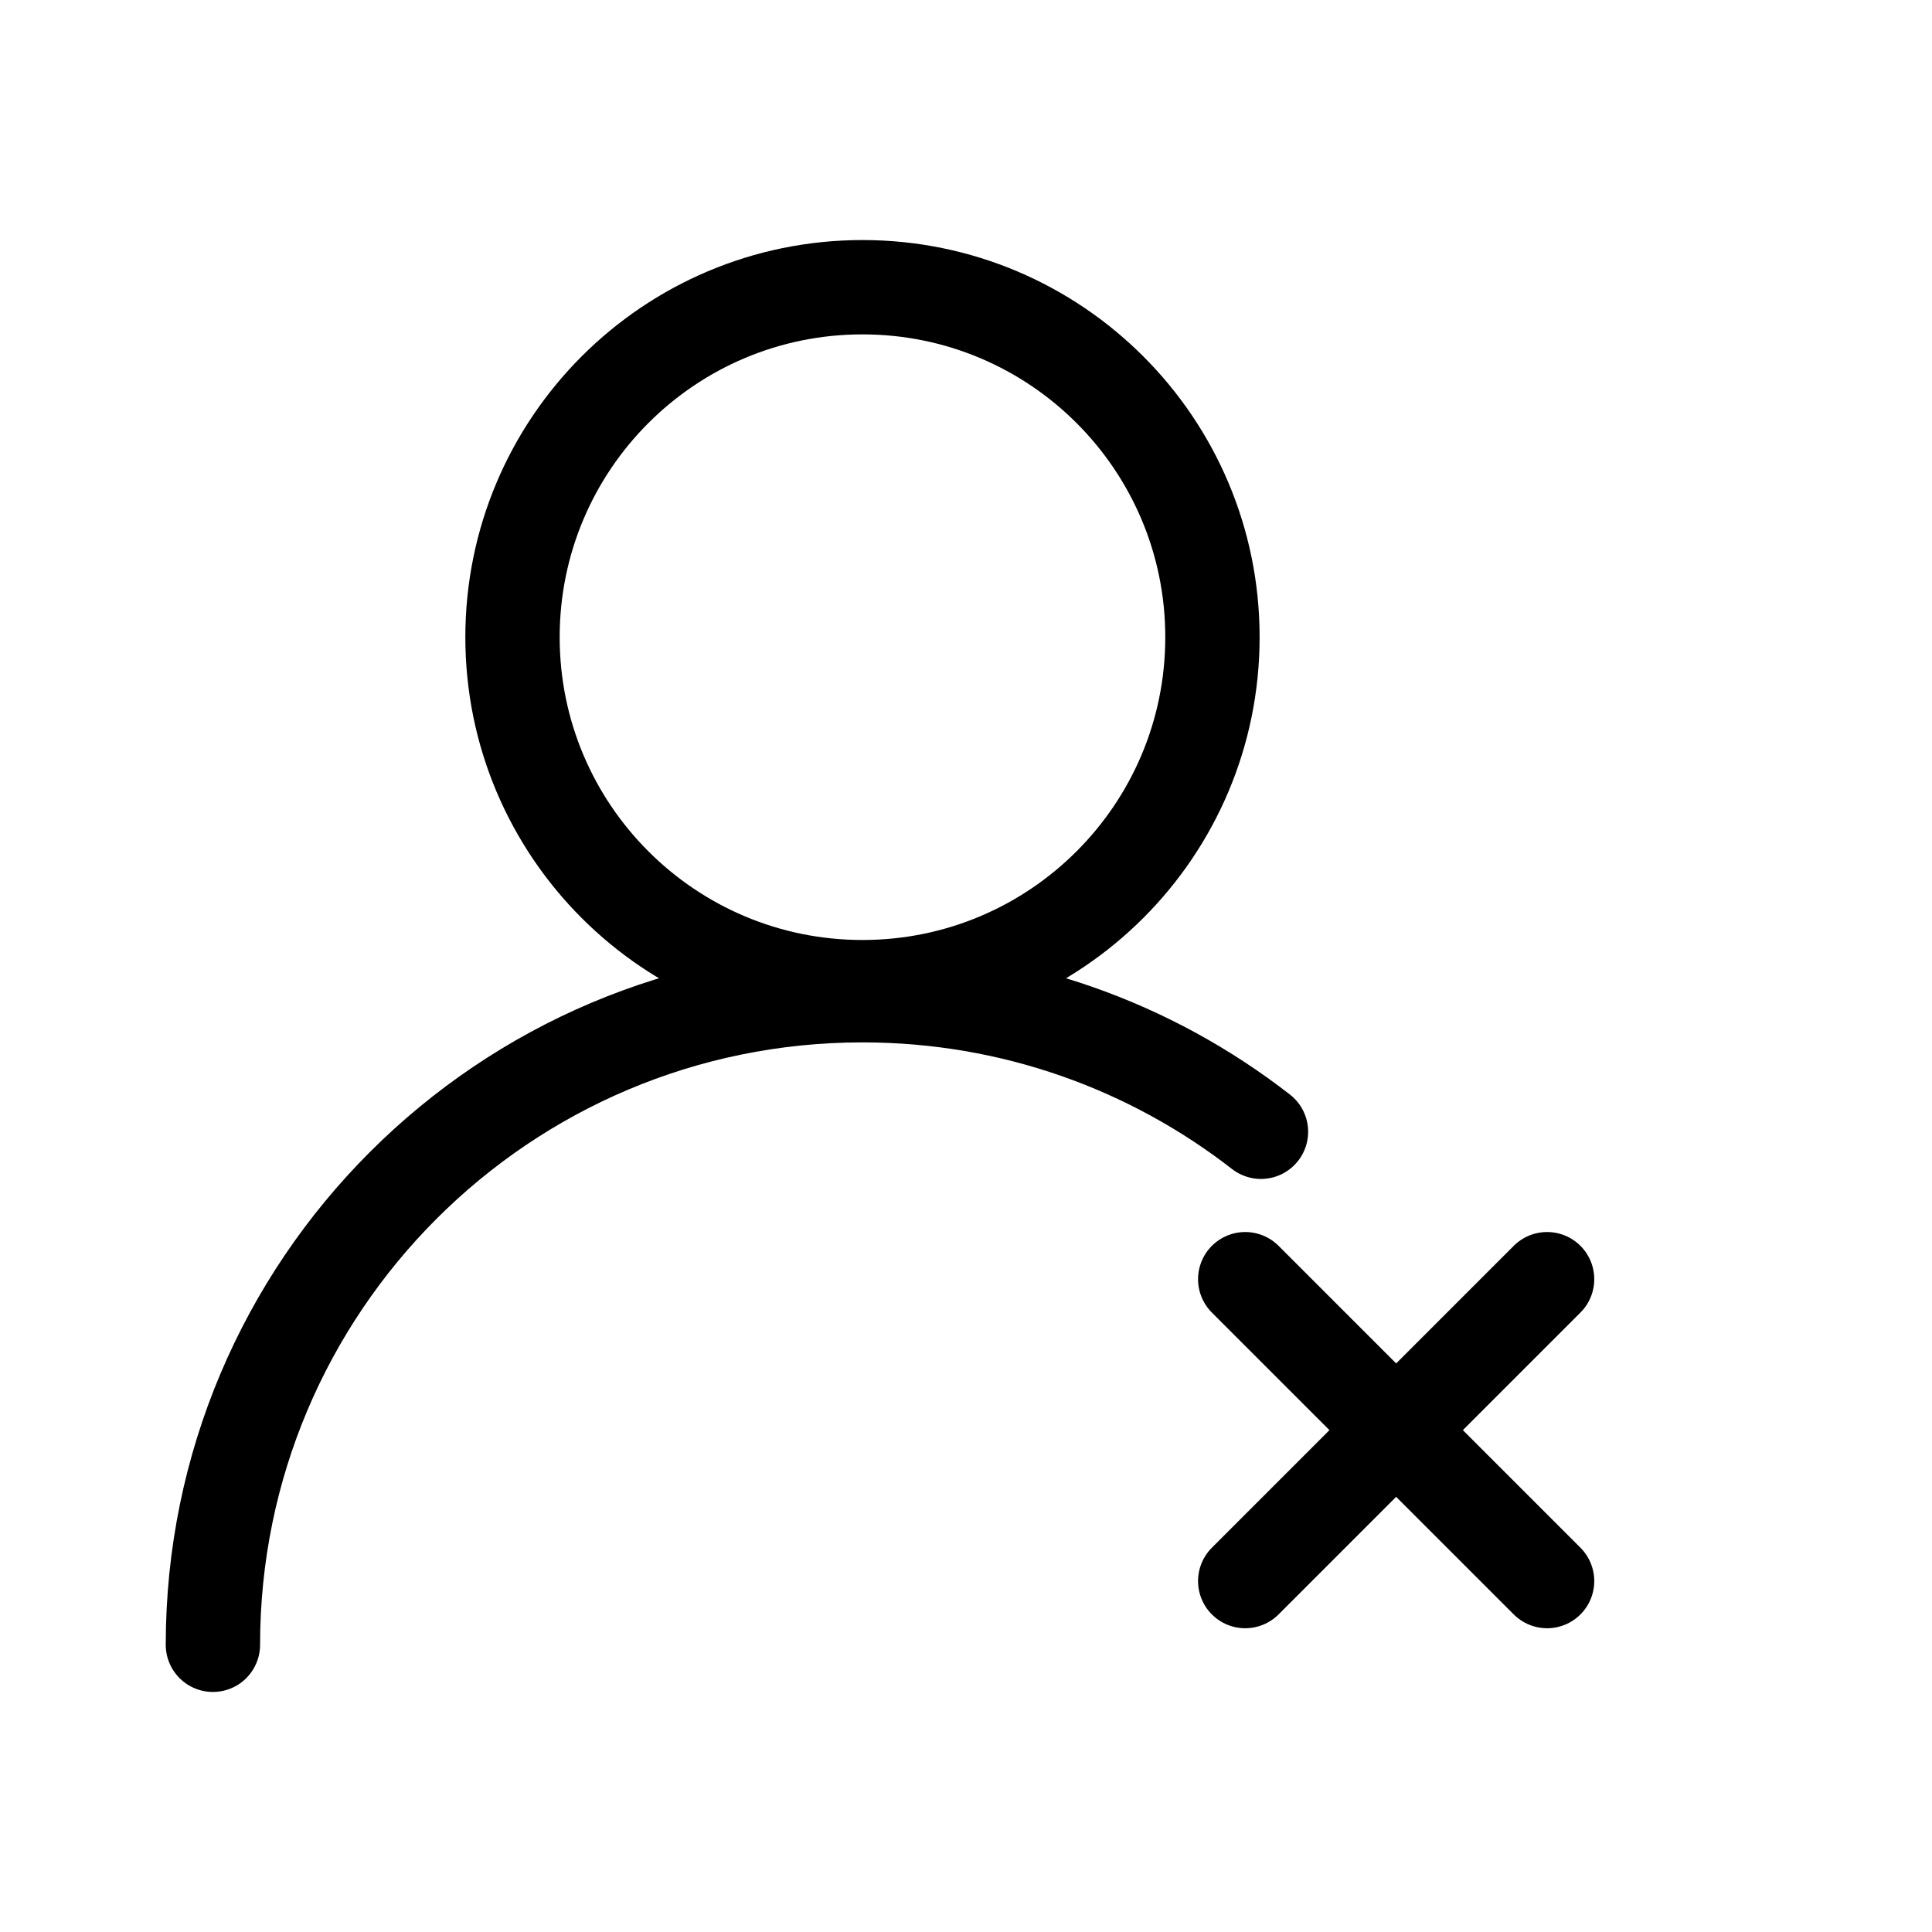
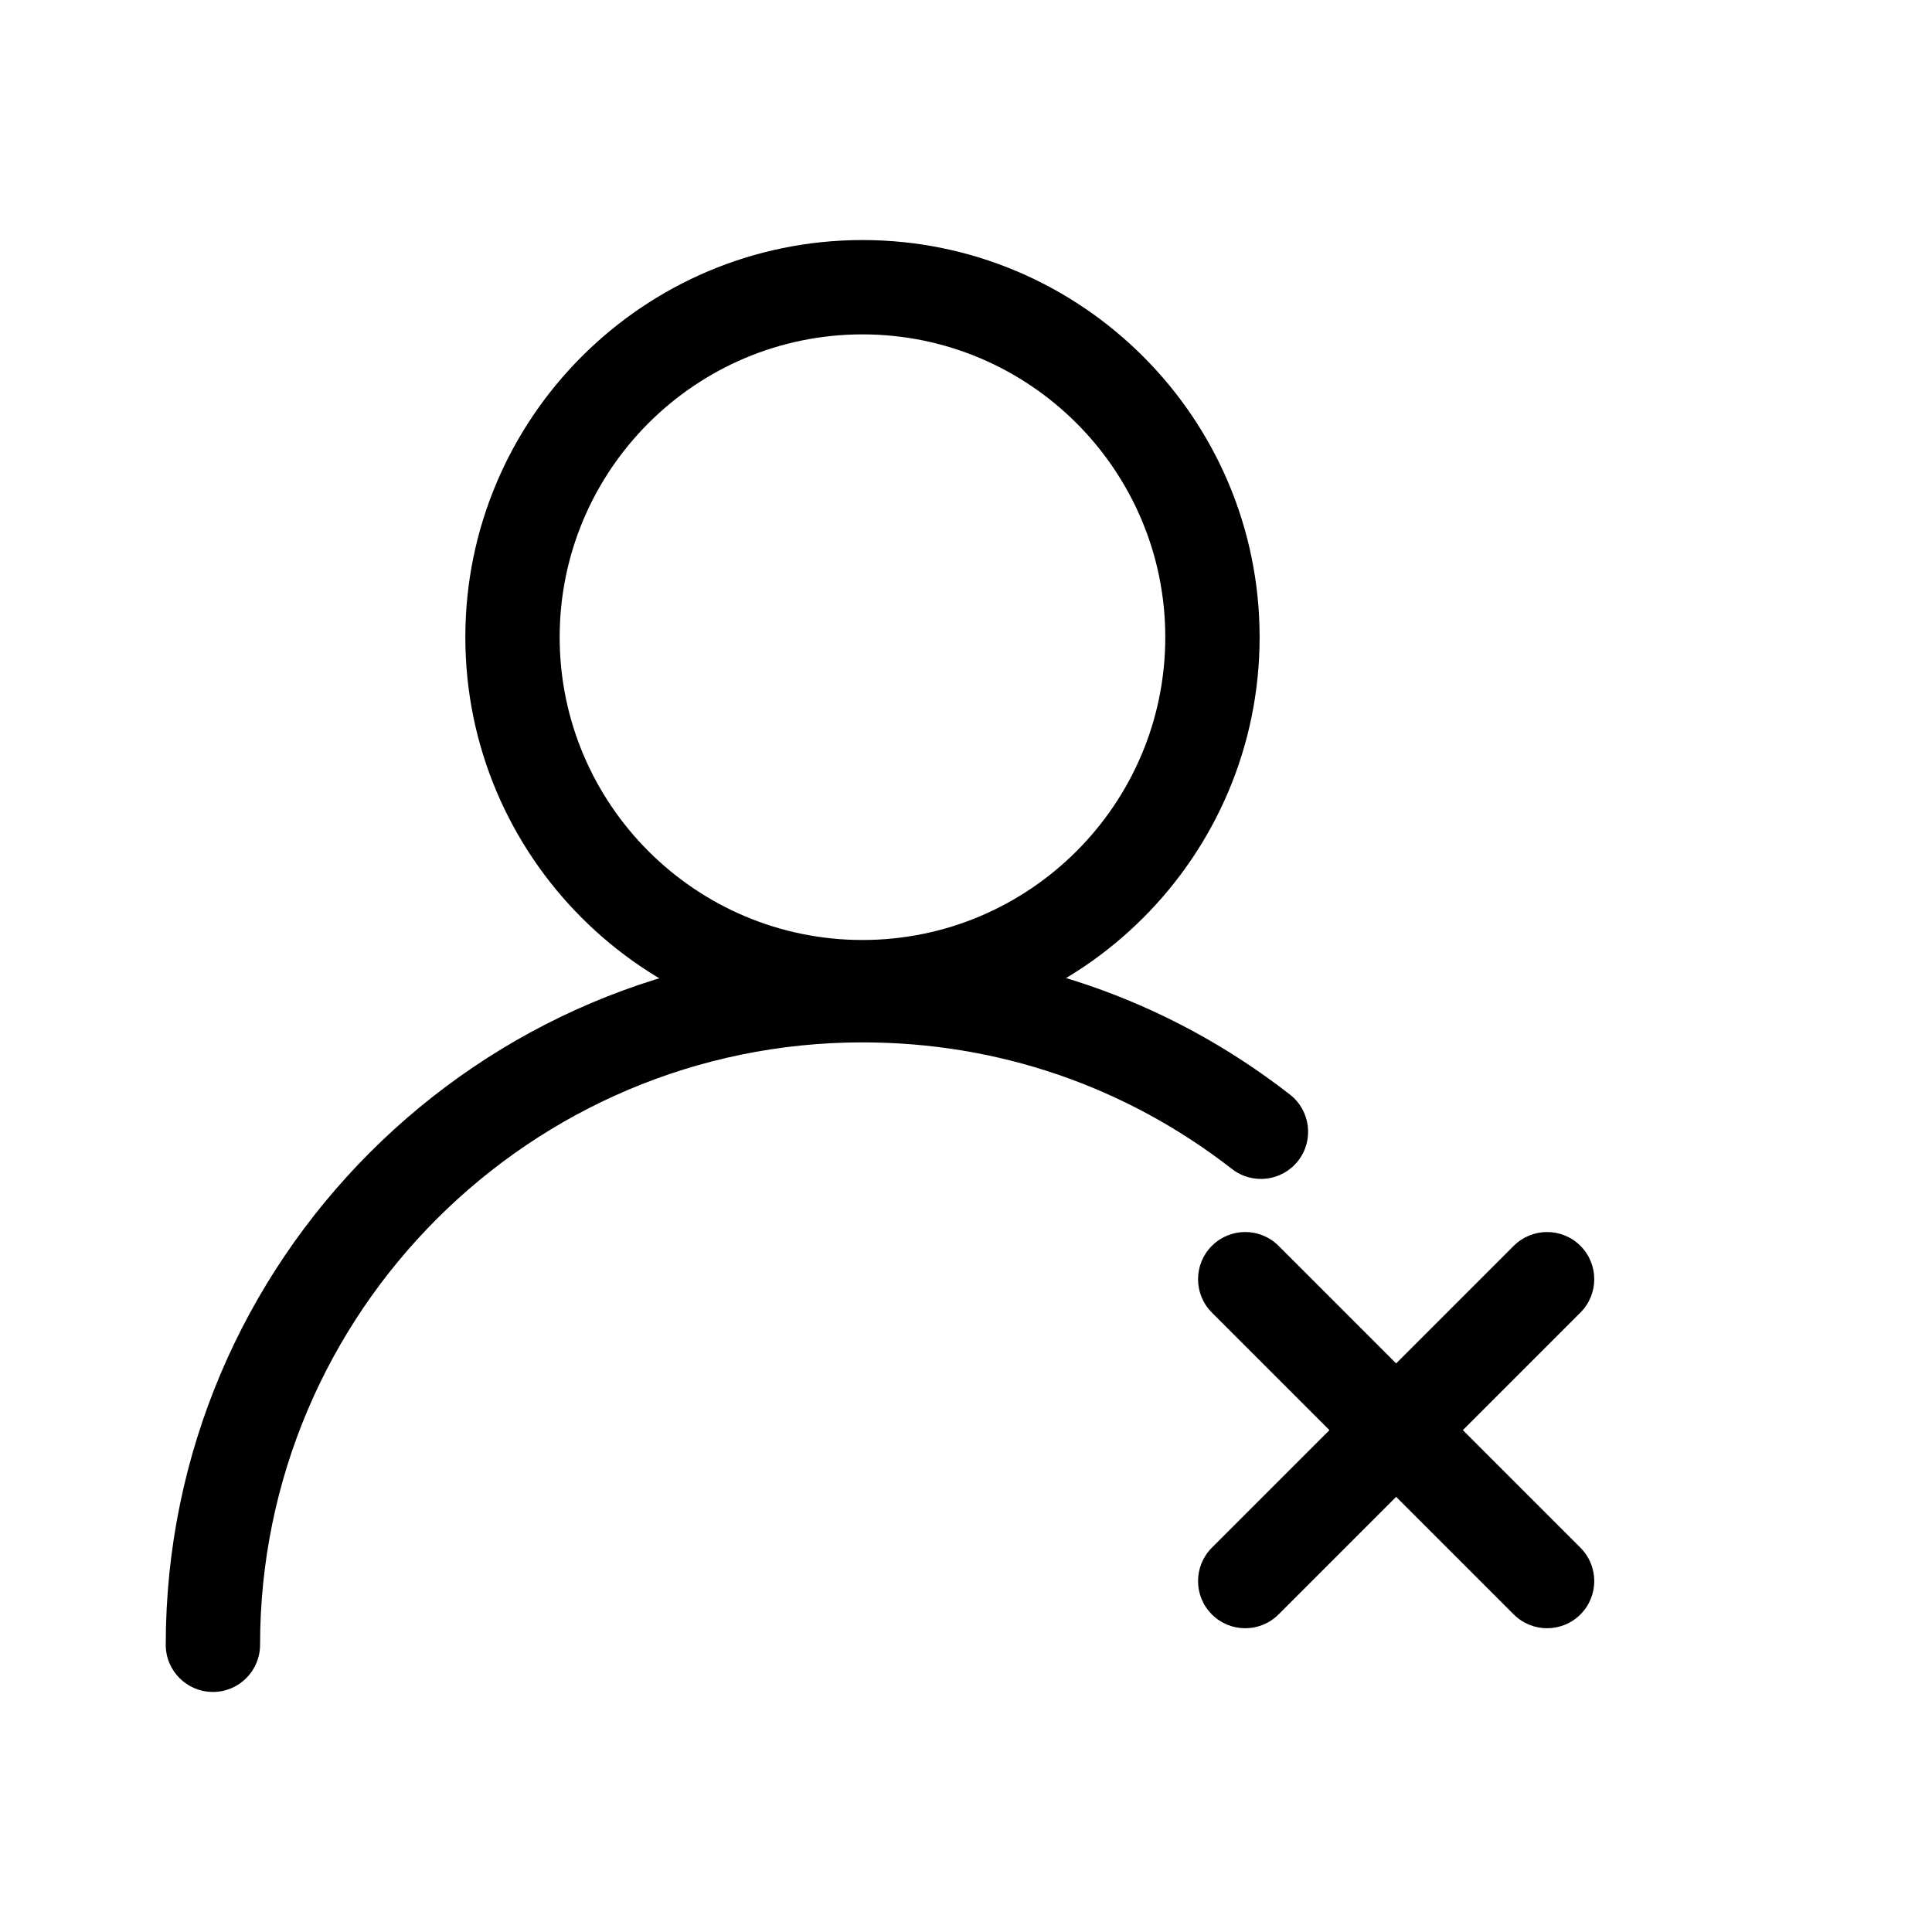
<svg xmlns="http://www.w3.org/2000/svg" version="1.1" id="图层_9" x="0px" y="0px" viewBox="0 0 512 512" enable-background="new 0 0 512 512" xml:space="preserve">
  <g>
    <g>
-       <circle fill="none" stroke="#000000" stroke-width="25" stroke-miterlimit="10" cx="228.565" cy="168.861" r="92.746" />
-       <path fill="none" stroke="#000000" stroke-width="25" stroke-linecap="round" stroke-miterlimit="10" d="M56.423,435.885    c0-95.071,77.071-172.142,172.142-172.142c39.801,0,76.447,13.507,105.604,36.188" />
+       <g>
+         <path d="M228.565,274.106c-58.033,0-105.246-47.213-105.246-105.246S170.533,63.615,228.565,63.615     s105.246,47.213,105.246,105.246S286.598,274.106,228.565,274.106z M228.565,88.615c-44.248,0-80.246,35.998-80.246,80.246     s35.998,80.246,80.246,80.246s80.246-35.998,80.246-80.246S272.813,88.615,228.565,88.615z" />
+       </g>
+       <g>
+         <path d="M56.423,448.385c-6.904,0-12.5-5.596-12.5-12.5c0-101.812,82.83-184.642,184.642-184.642     c41.458,0,80.629,13.424,113.278,38.822c5.449,4.239,6.43,12.092,2.191,17.541c-4.239,5.448-12.093,6.43-17.541,2.191     c-28.22-21.952-62.083-33.555-97.929-33.555c-88.027,0-159.642,71.615-159.642,159.642     C68.923,442.789,63.327,448.385,56.423,448.385z" />
+       </g>
    </g>
    <g>
-       <line fill="none" stroke="#000000" stroke-width="25" stroke-linecap="round" stroke-miterlimit="10" x1="329.995" y1="418.999" x2="409.995" y2="338.999" />
-       <line fill="none" stroke="#000000" stroke-width="25" stroke-linecap="round" stroke-miterlimit="10" x1="329.995" y1="338.999" x2="409.995" y2="418.999" />
+       <g>
+         <path d="M329.995,431.5c-3.199,0-6.398-1.22-8.839-3.661c-4.881-4.881-4.881-12.796,0-17.678l80-80     c4.882-4.882,12.796-4.882,17.678,0c4.881,4.881,4.881,12.796,0,17.678l-80,80C336.393,430.279,333.194,431.5,329.995,431.5z" />
+       </g>
+       <g>
+         <path d="M409.995,431.5c-3.199,0-6.398-1.22-8.839-3.661l-80-80c-4.881-4.881-4.881-12.796,0-17.678     c4.882-4.882,12.796-4.882,17.678,0l80,80c4.881,4.881,4.881,12.796,0,17.678C416.393,430.279,413.194,431.5,409.995,431.5z" />
+       </g>
    </g>
  </g>
</svg>
